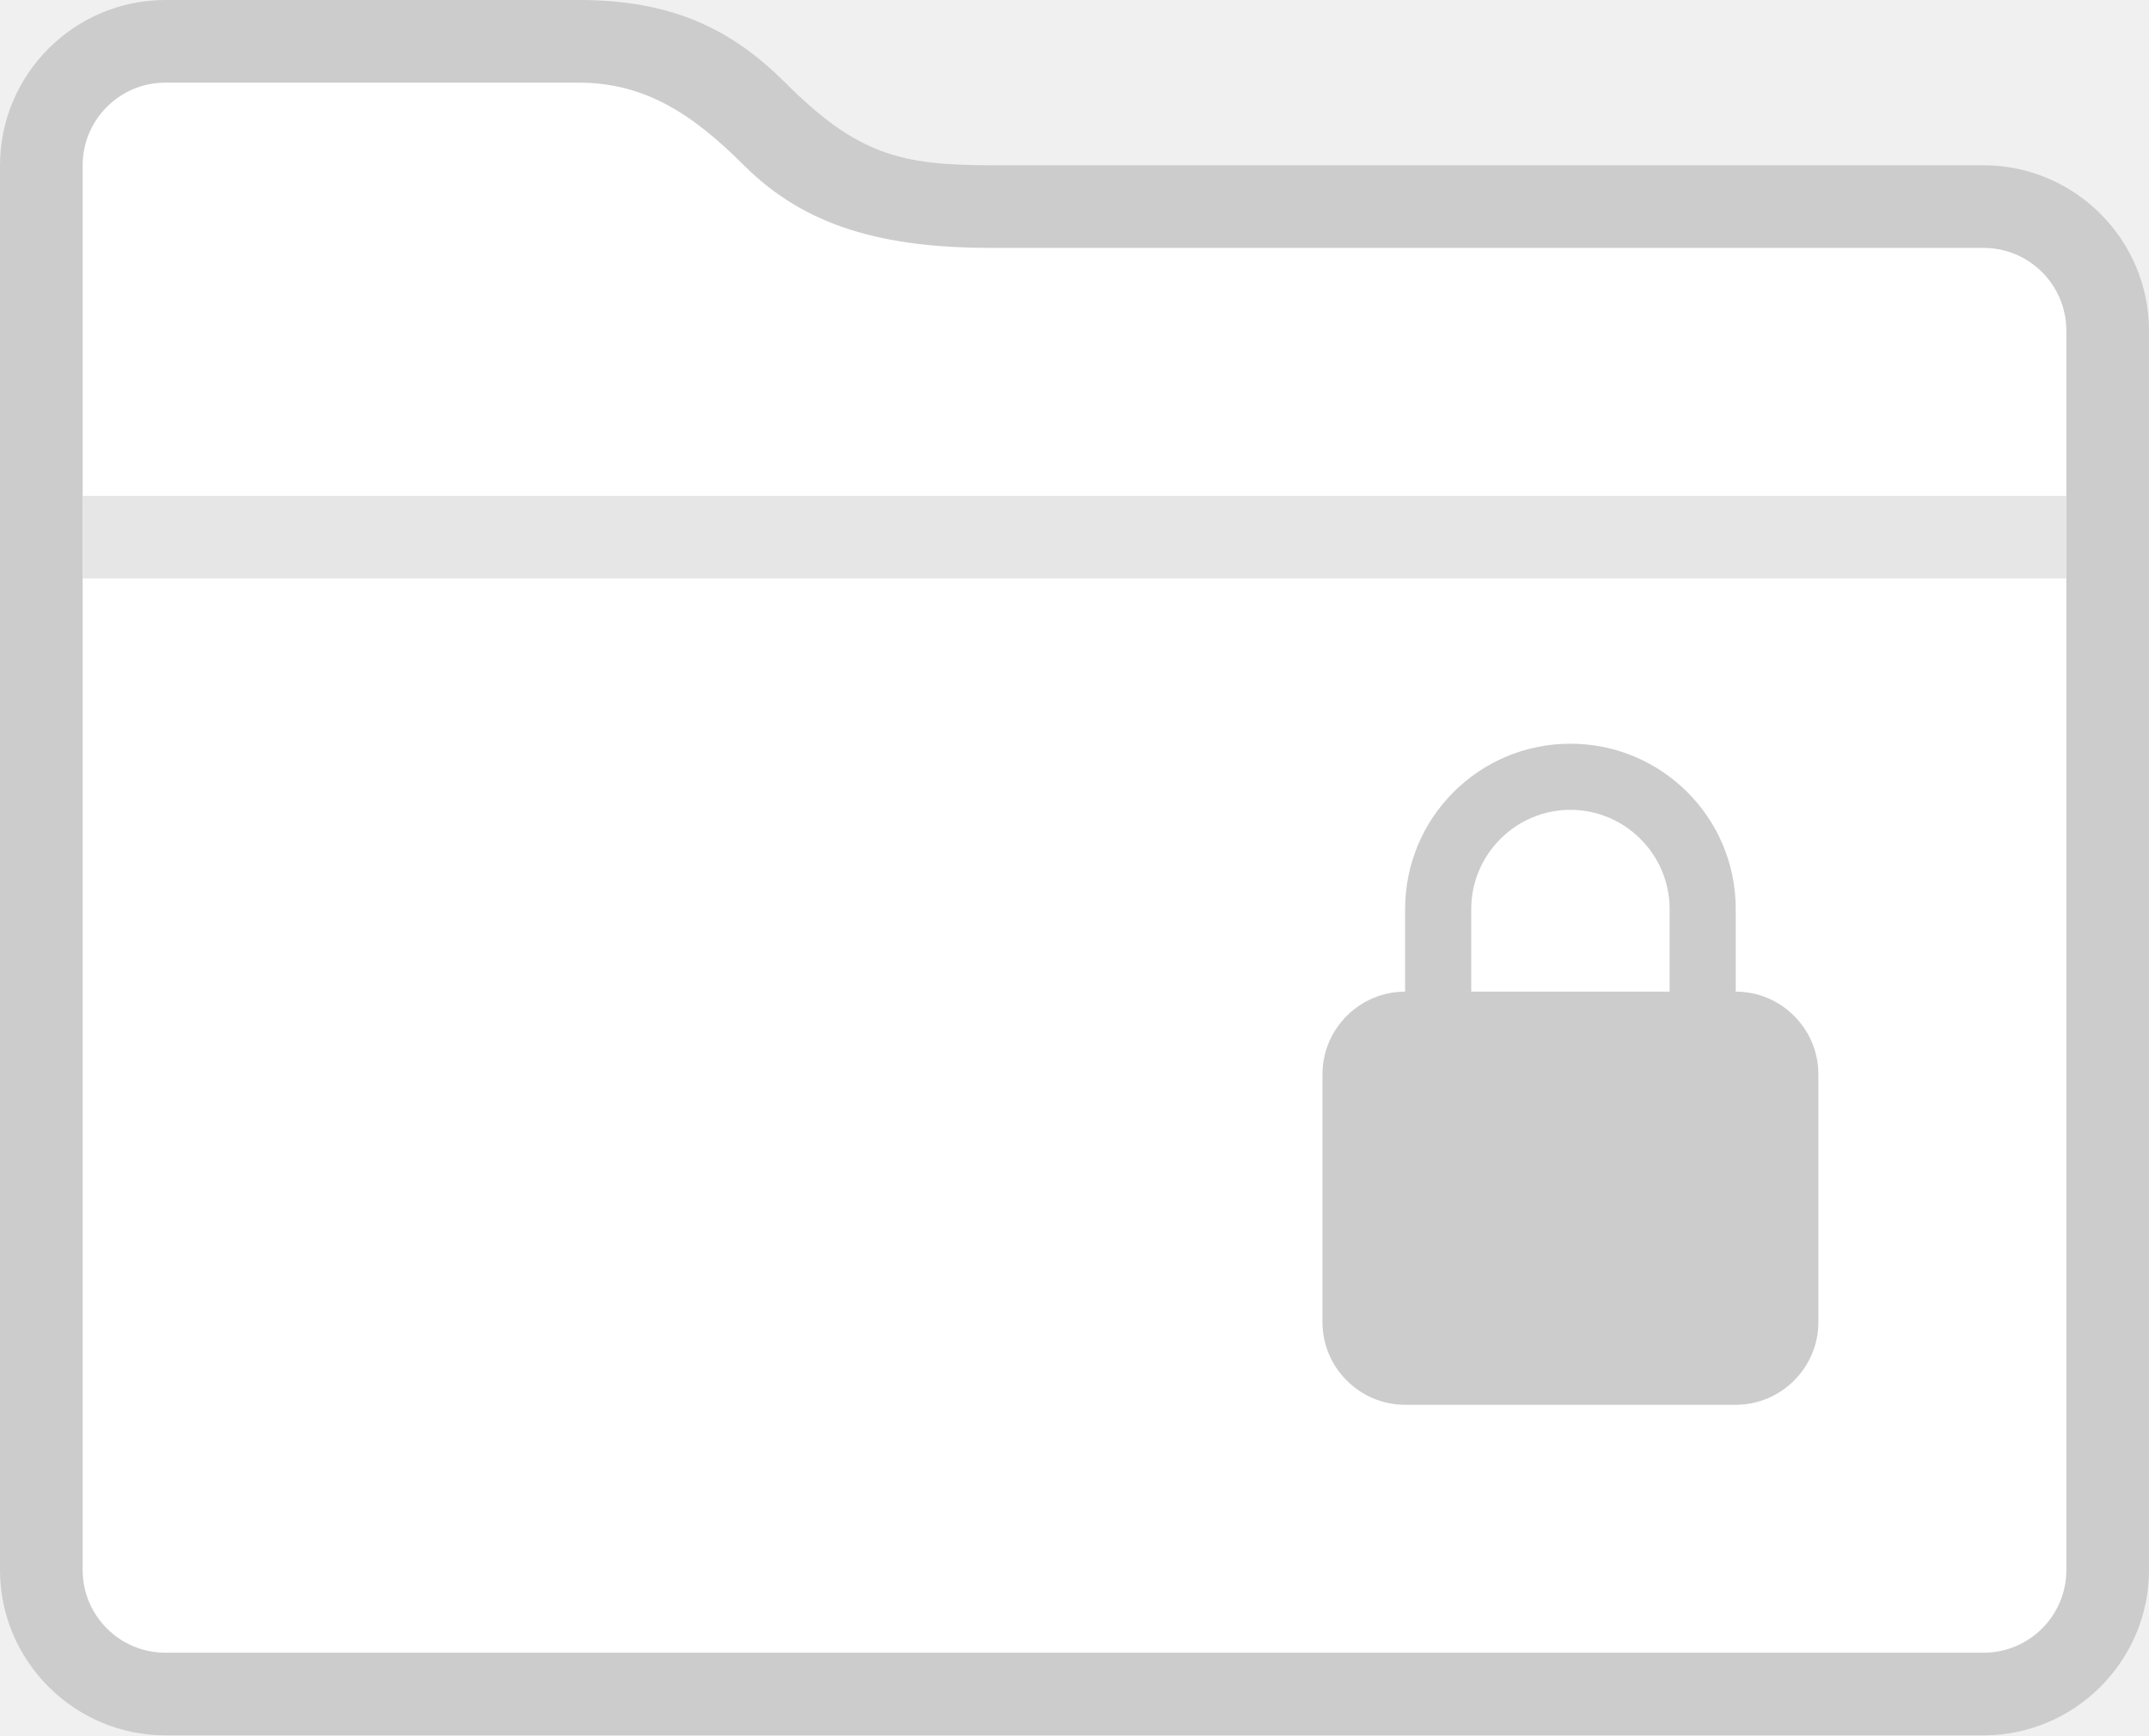
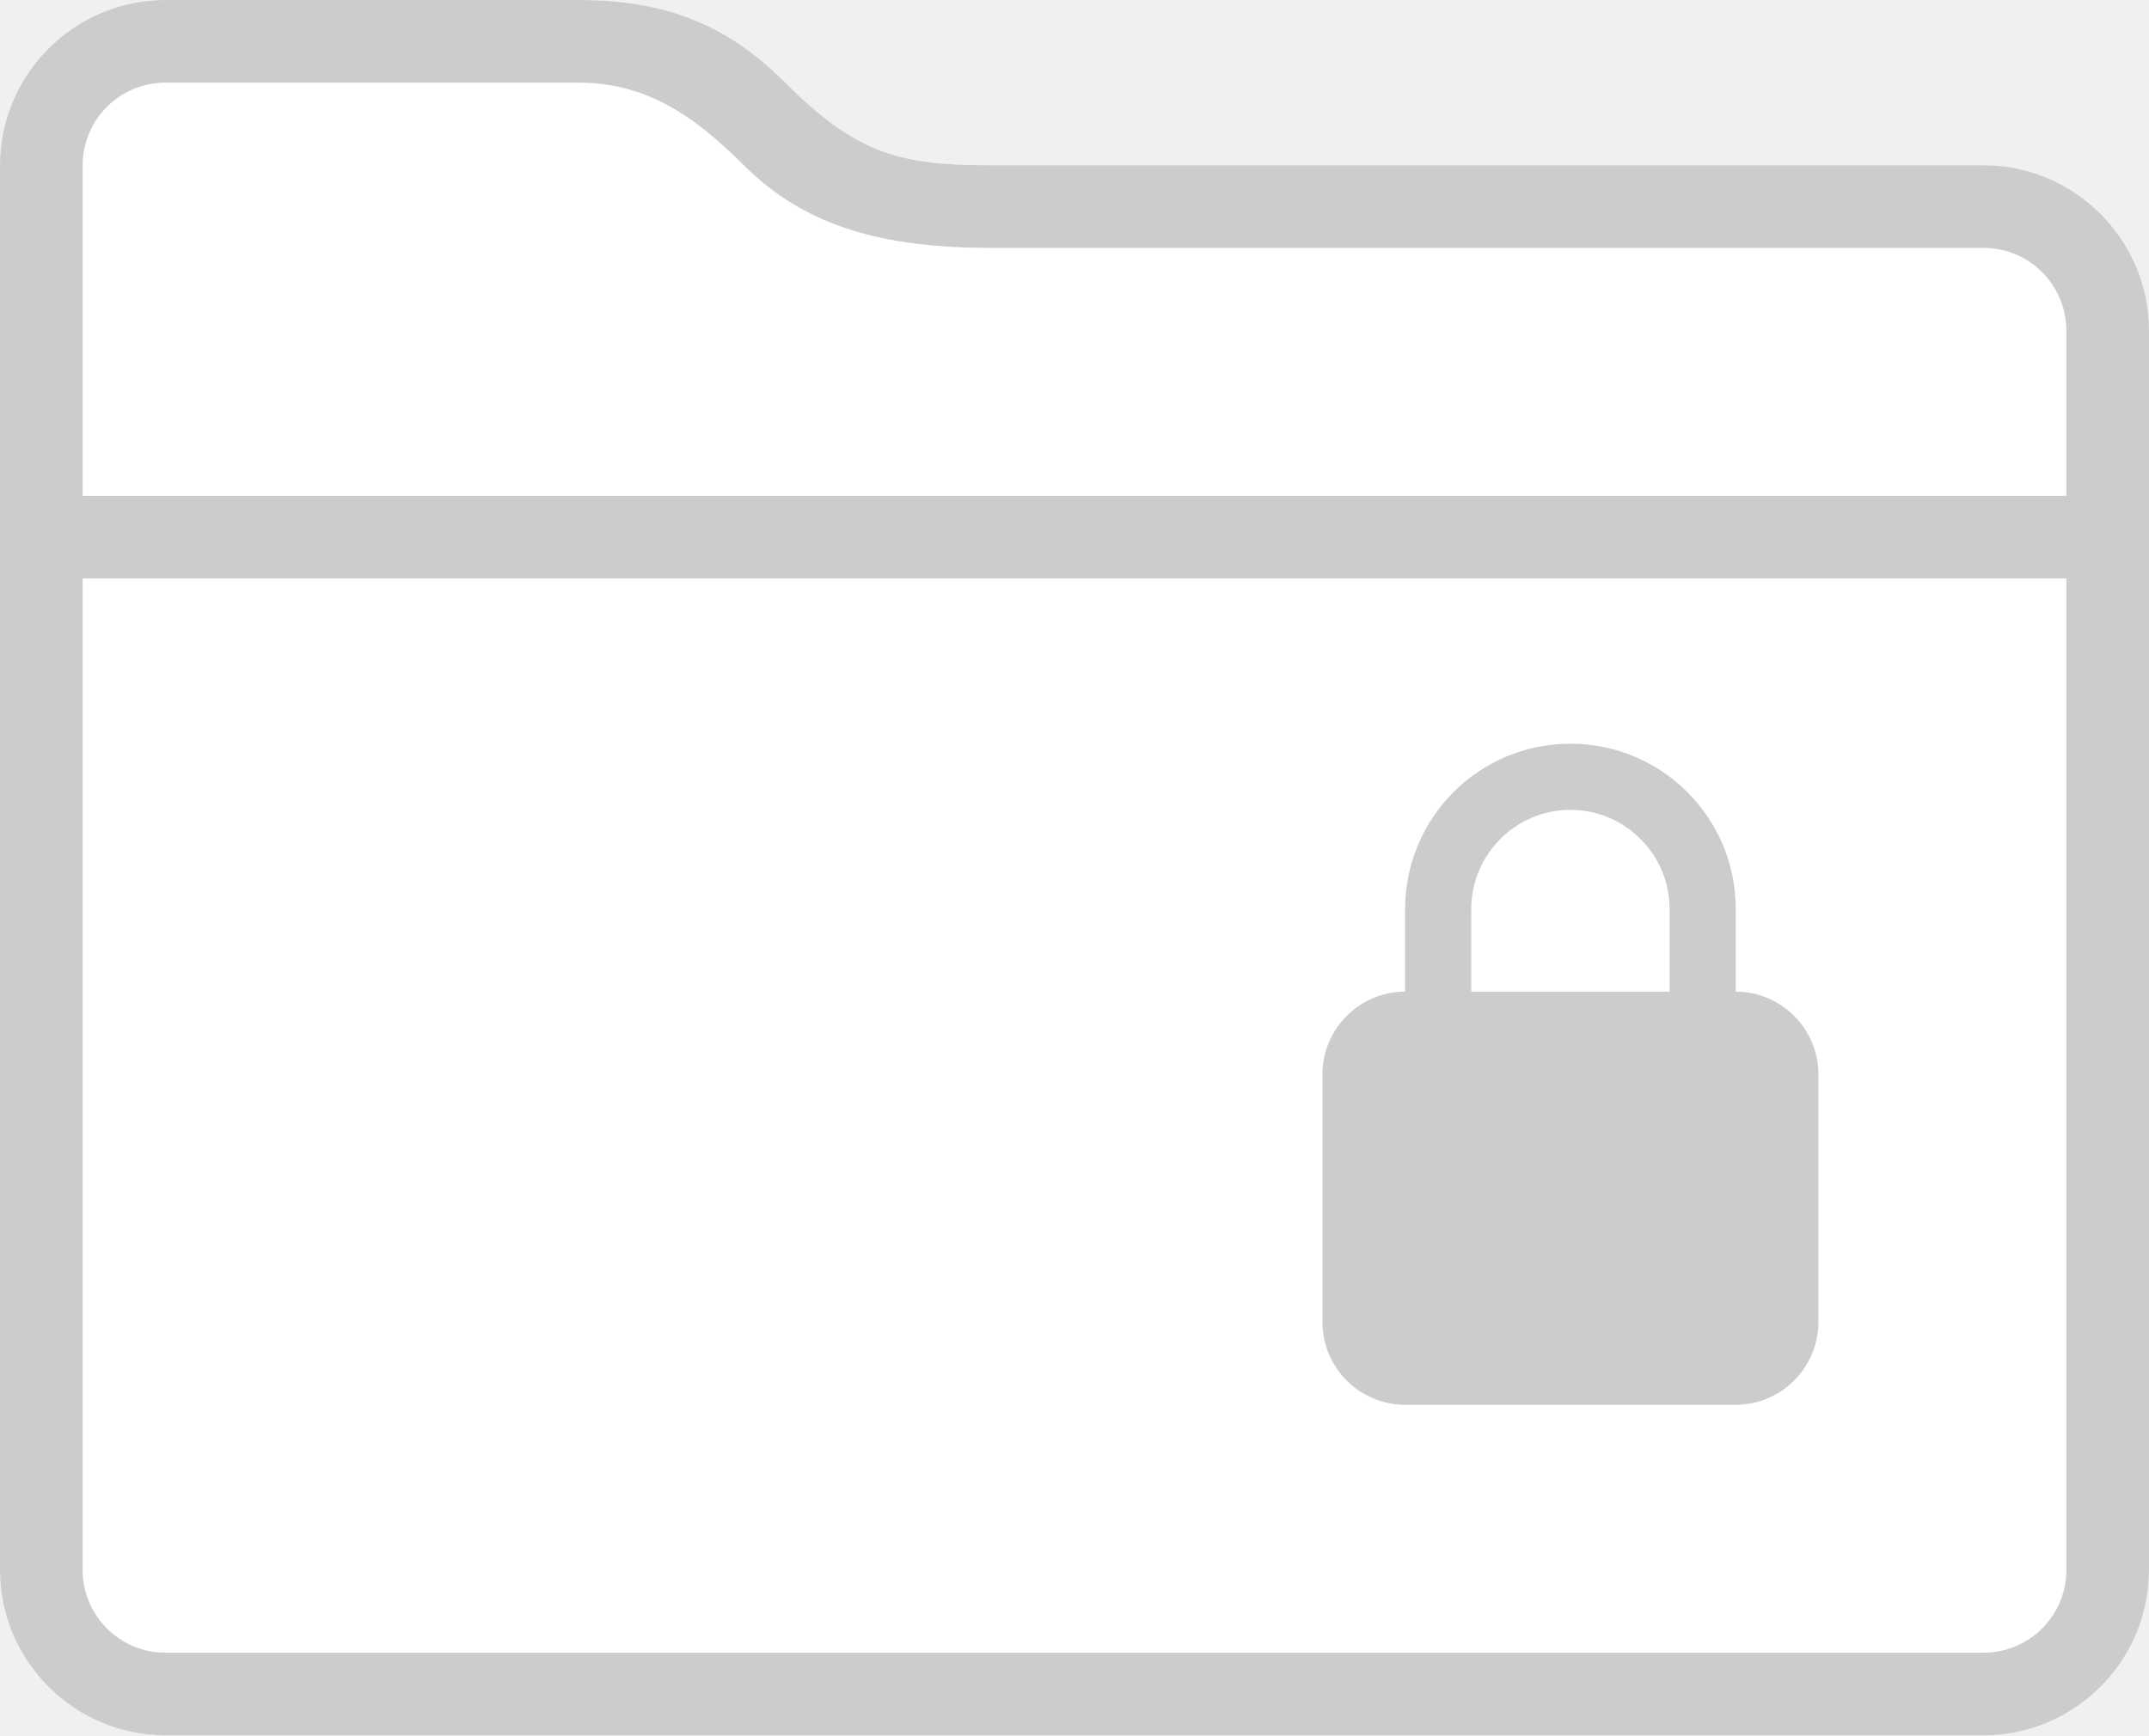
<svg xmlns="http://www.w3.org/2000/svg" version="1.1" id="Layer_1" x="0px" y="0px" width="26px" height="21px" viewBox="0 0 26 21" enable-background="new 0 0 26 21" xml:space="preserve">
-   <g>
-     <g>
-       <g>
-         <path fill="#CCCCCC" d="M7,0H2C0.9,0,0,0.9,0,2v17c0,1.1,0.9,2,2,2h22c1.1,0,2-0.9,2-2V4c0-1.1-0.9-2-2-2H12     c-1.1,0-1.625-0.125-2.5-1C8.828,0.328,8.1,0,7,0L7,0z M7,0H2C0.9,0,0,0.9,0,2v17c0,1.1,0.9,2,2,2h22c1.1,0,2-0.9,2-2V4     c0-1.1-0.9-2-2-2H12c-1.1,0-1.625-0.125-2.5-1C8.828,0.328,8.1,0,7,0L7,0z" />
-       </g>
-     </g>
-   </g>
-   <path fill="#FFFFFF" d="M7,1c0.805,0,1.383,0.383,2,1c0.75,0.75,1.7,1,3,1h12c0.551,0,1,0.449,1,1v15c0,0.551-0.449,1-1,1H2  c-0.551,0-1-0.449-1-1V2c0-0.551,0.449-1,1-1H7" />
-   <rect x="1" y="6" fill="#E6E6E6" width="24" height="1" />
-   <path fill="#CCCCCC" d="M21,12v-1c0-1.11-0.9-2-2-2c-1.11,0-2,0.9-2,2v1c-0.55,0-1,0.45-1,1v3c0,0.55,0.45,1,1,1h4  c0.55,0,1-0.45,1-1v-3C22,12.45,21.55,12,21,12z M20.2,12h-2.4v-1c0-0.66,0.54-1.2,1.2-1.2s1.2,0.54,1.2,1.2  C20.2,11,20.2,12,20.2,12z" />
+   <path fill="#FFFFFF" d="M24,2H12c-1.1,0-1.625-0.125-2.5-1C8.828,0.328,8.1,0,7,0H2C0.9,0,0,0.9,0,2v17c0,1.1,0.9,2,2,2h22  c1.1,0,2-0.9,2-2V4C26,2.9,25.1,2,24,2z" />
+   <path fill="#CCCCCC" d="M24,2H12c-1.1,0-1.625-0.125-2.5-1C8.828,0.328,8.1,0,7,0H2C0.9,0,0,0.9,0,2v17c0,1.1,0.9,2,2,2h22  c1.1,0,2-0.9,2-2V4C26,2.9,25.1,2,24,2z M25,19c0,0.551-0.449,1-1,1H2c-0.551,0-1-0.449-1-1V7h24V19z M25,6H1V2c0-0.551,0.449-1,1-1  h5c0.805,0,1.383,0.383,2,1c0.75,0.75,1.7,1,3,1h12c0.551,0,1,0.449,1,1V6z" />
+   <path fill="#CCCCCC" d="M21,12v-1c0-1.11-0.9-2-2-2c-1.11,0-2,0.9-2,2v1c-0.55,0-1,0.45-1,1v3c0,0.55,0.45,1,1,1h4  c0.55,0,1-0.45,1-1v-3C22,12.45,21.55,12,21,12z M20.2,12h-2.4v-1c0-0.66,0.54-1.2,1.2-1.2s1.2,0.54,1.2,1.2V12z" />
</svg>
